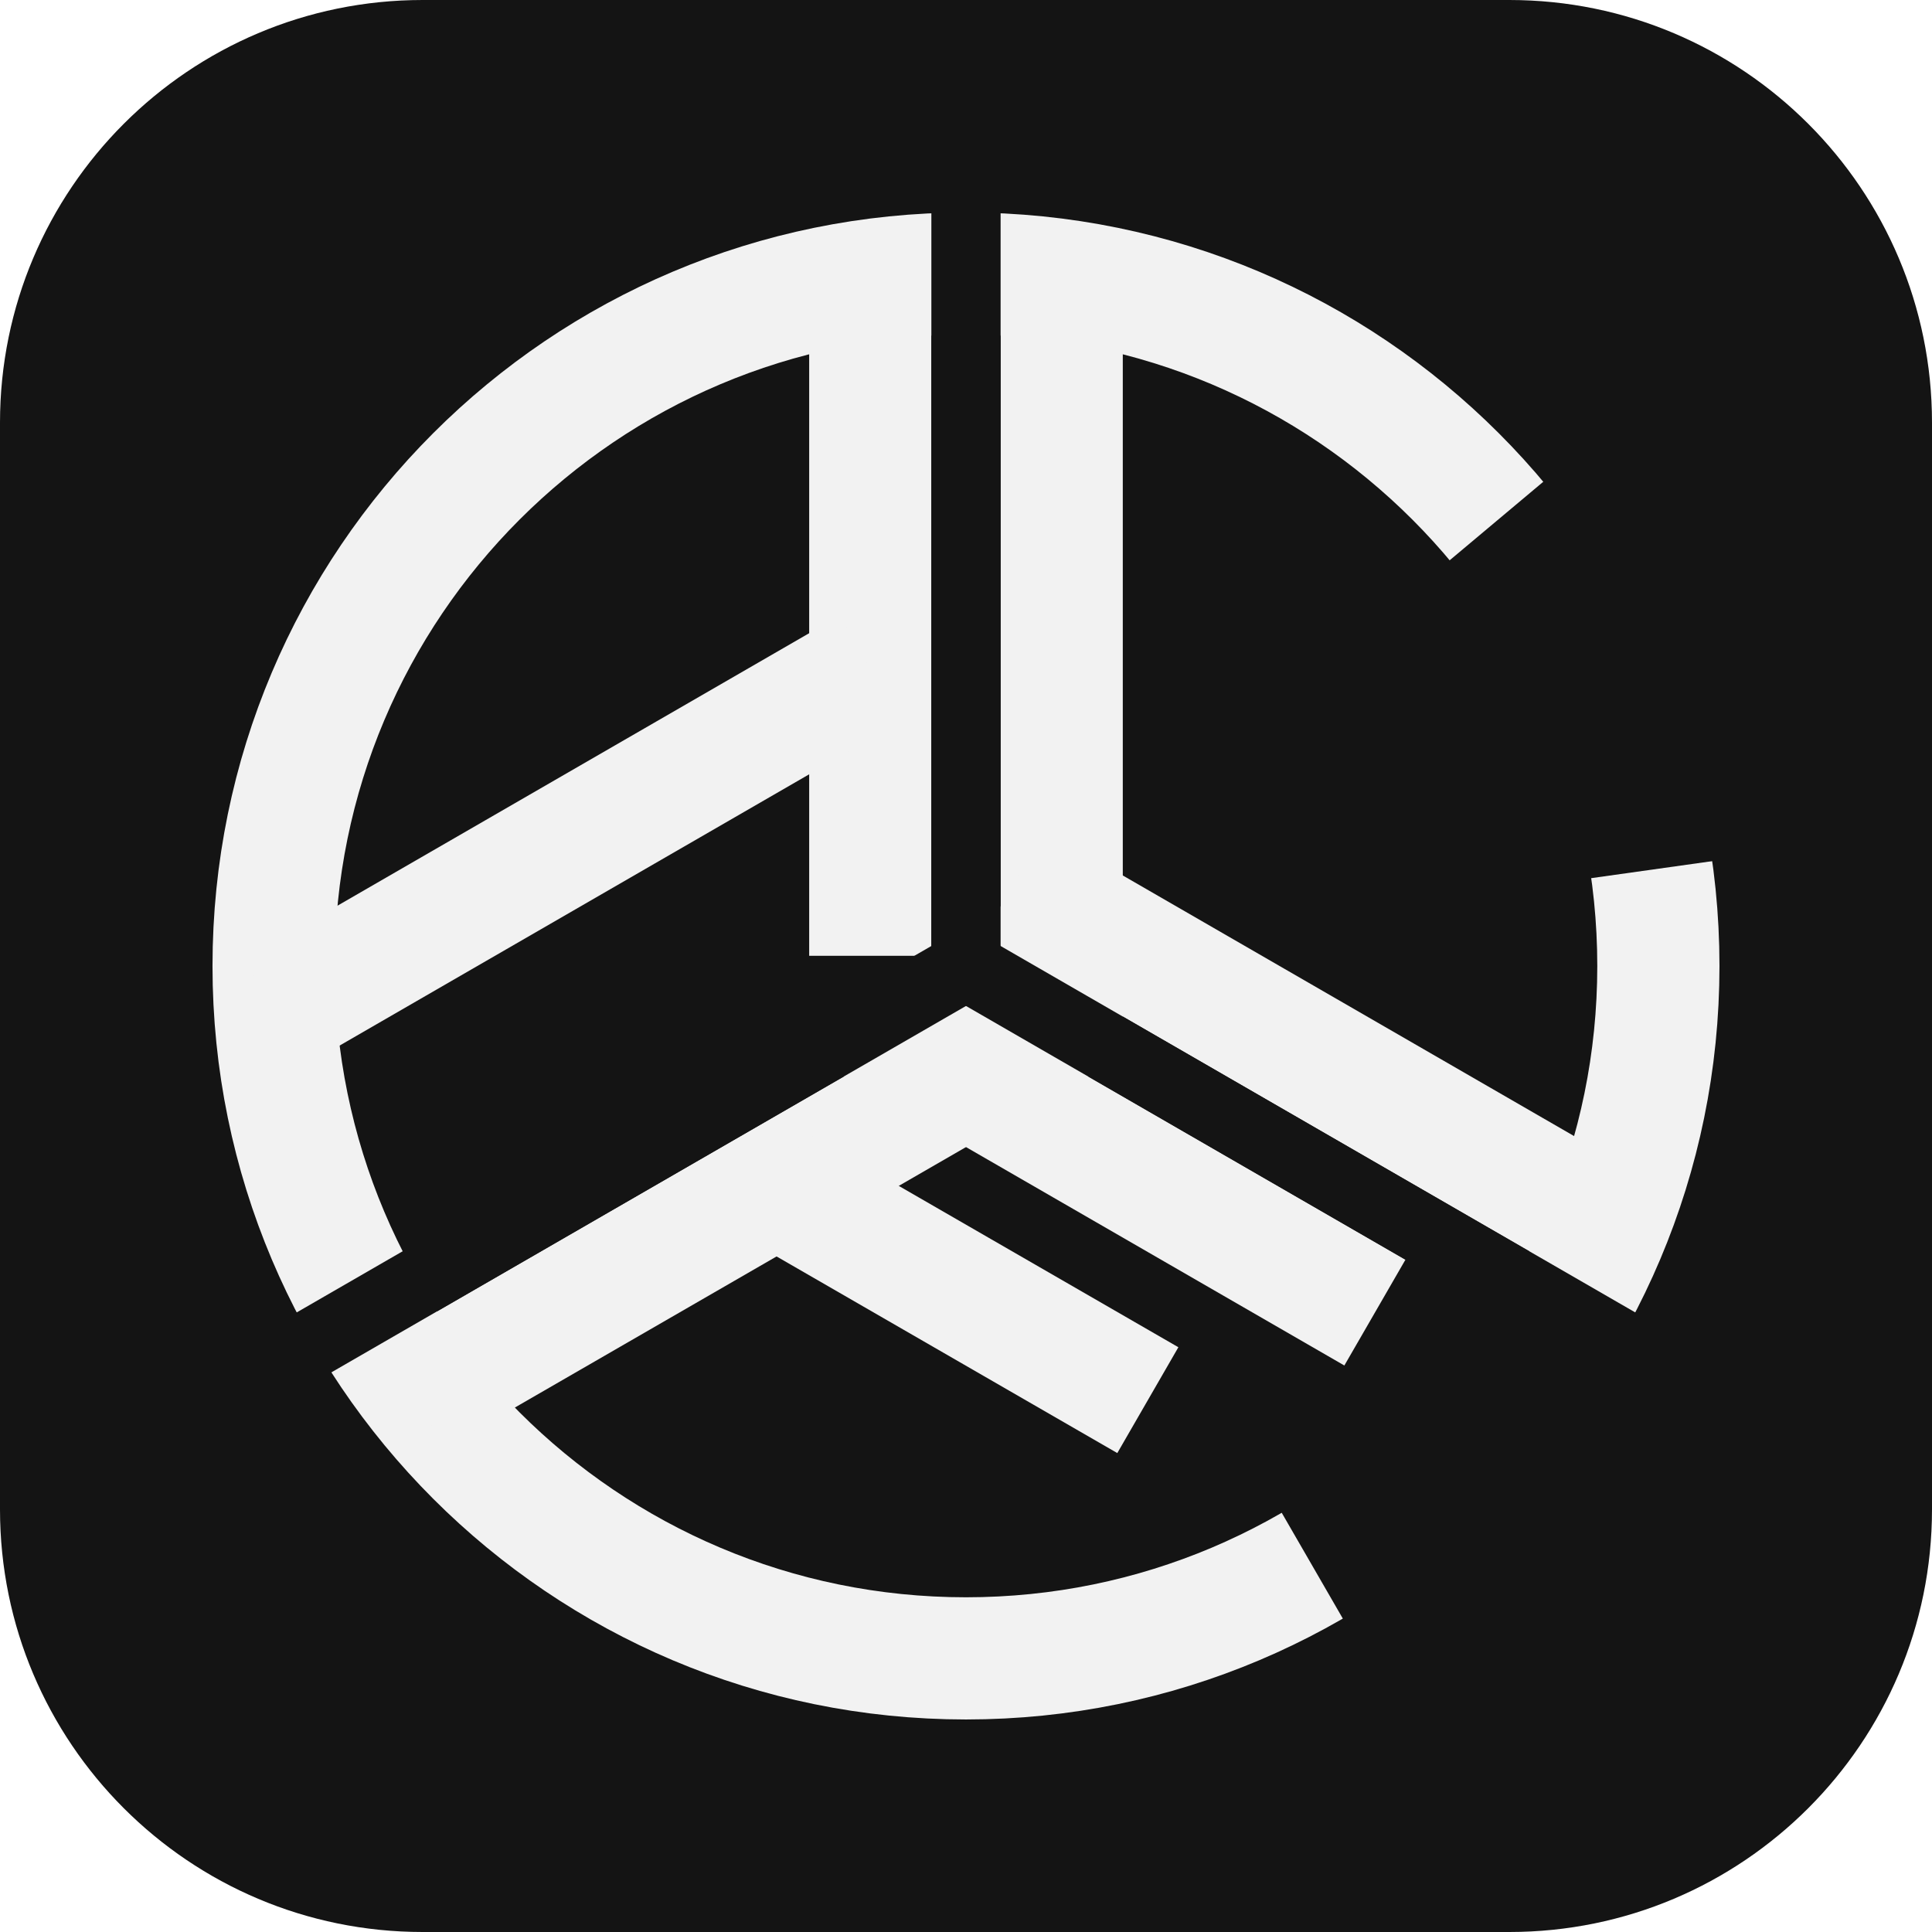
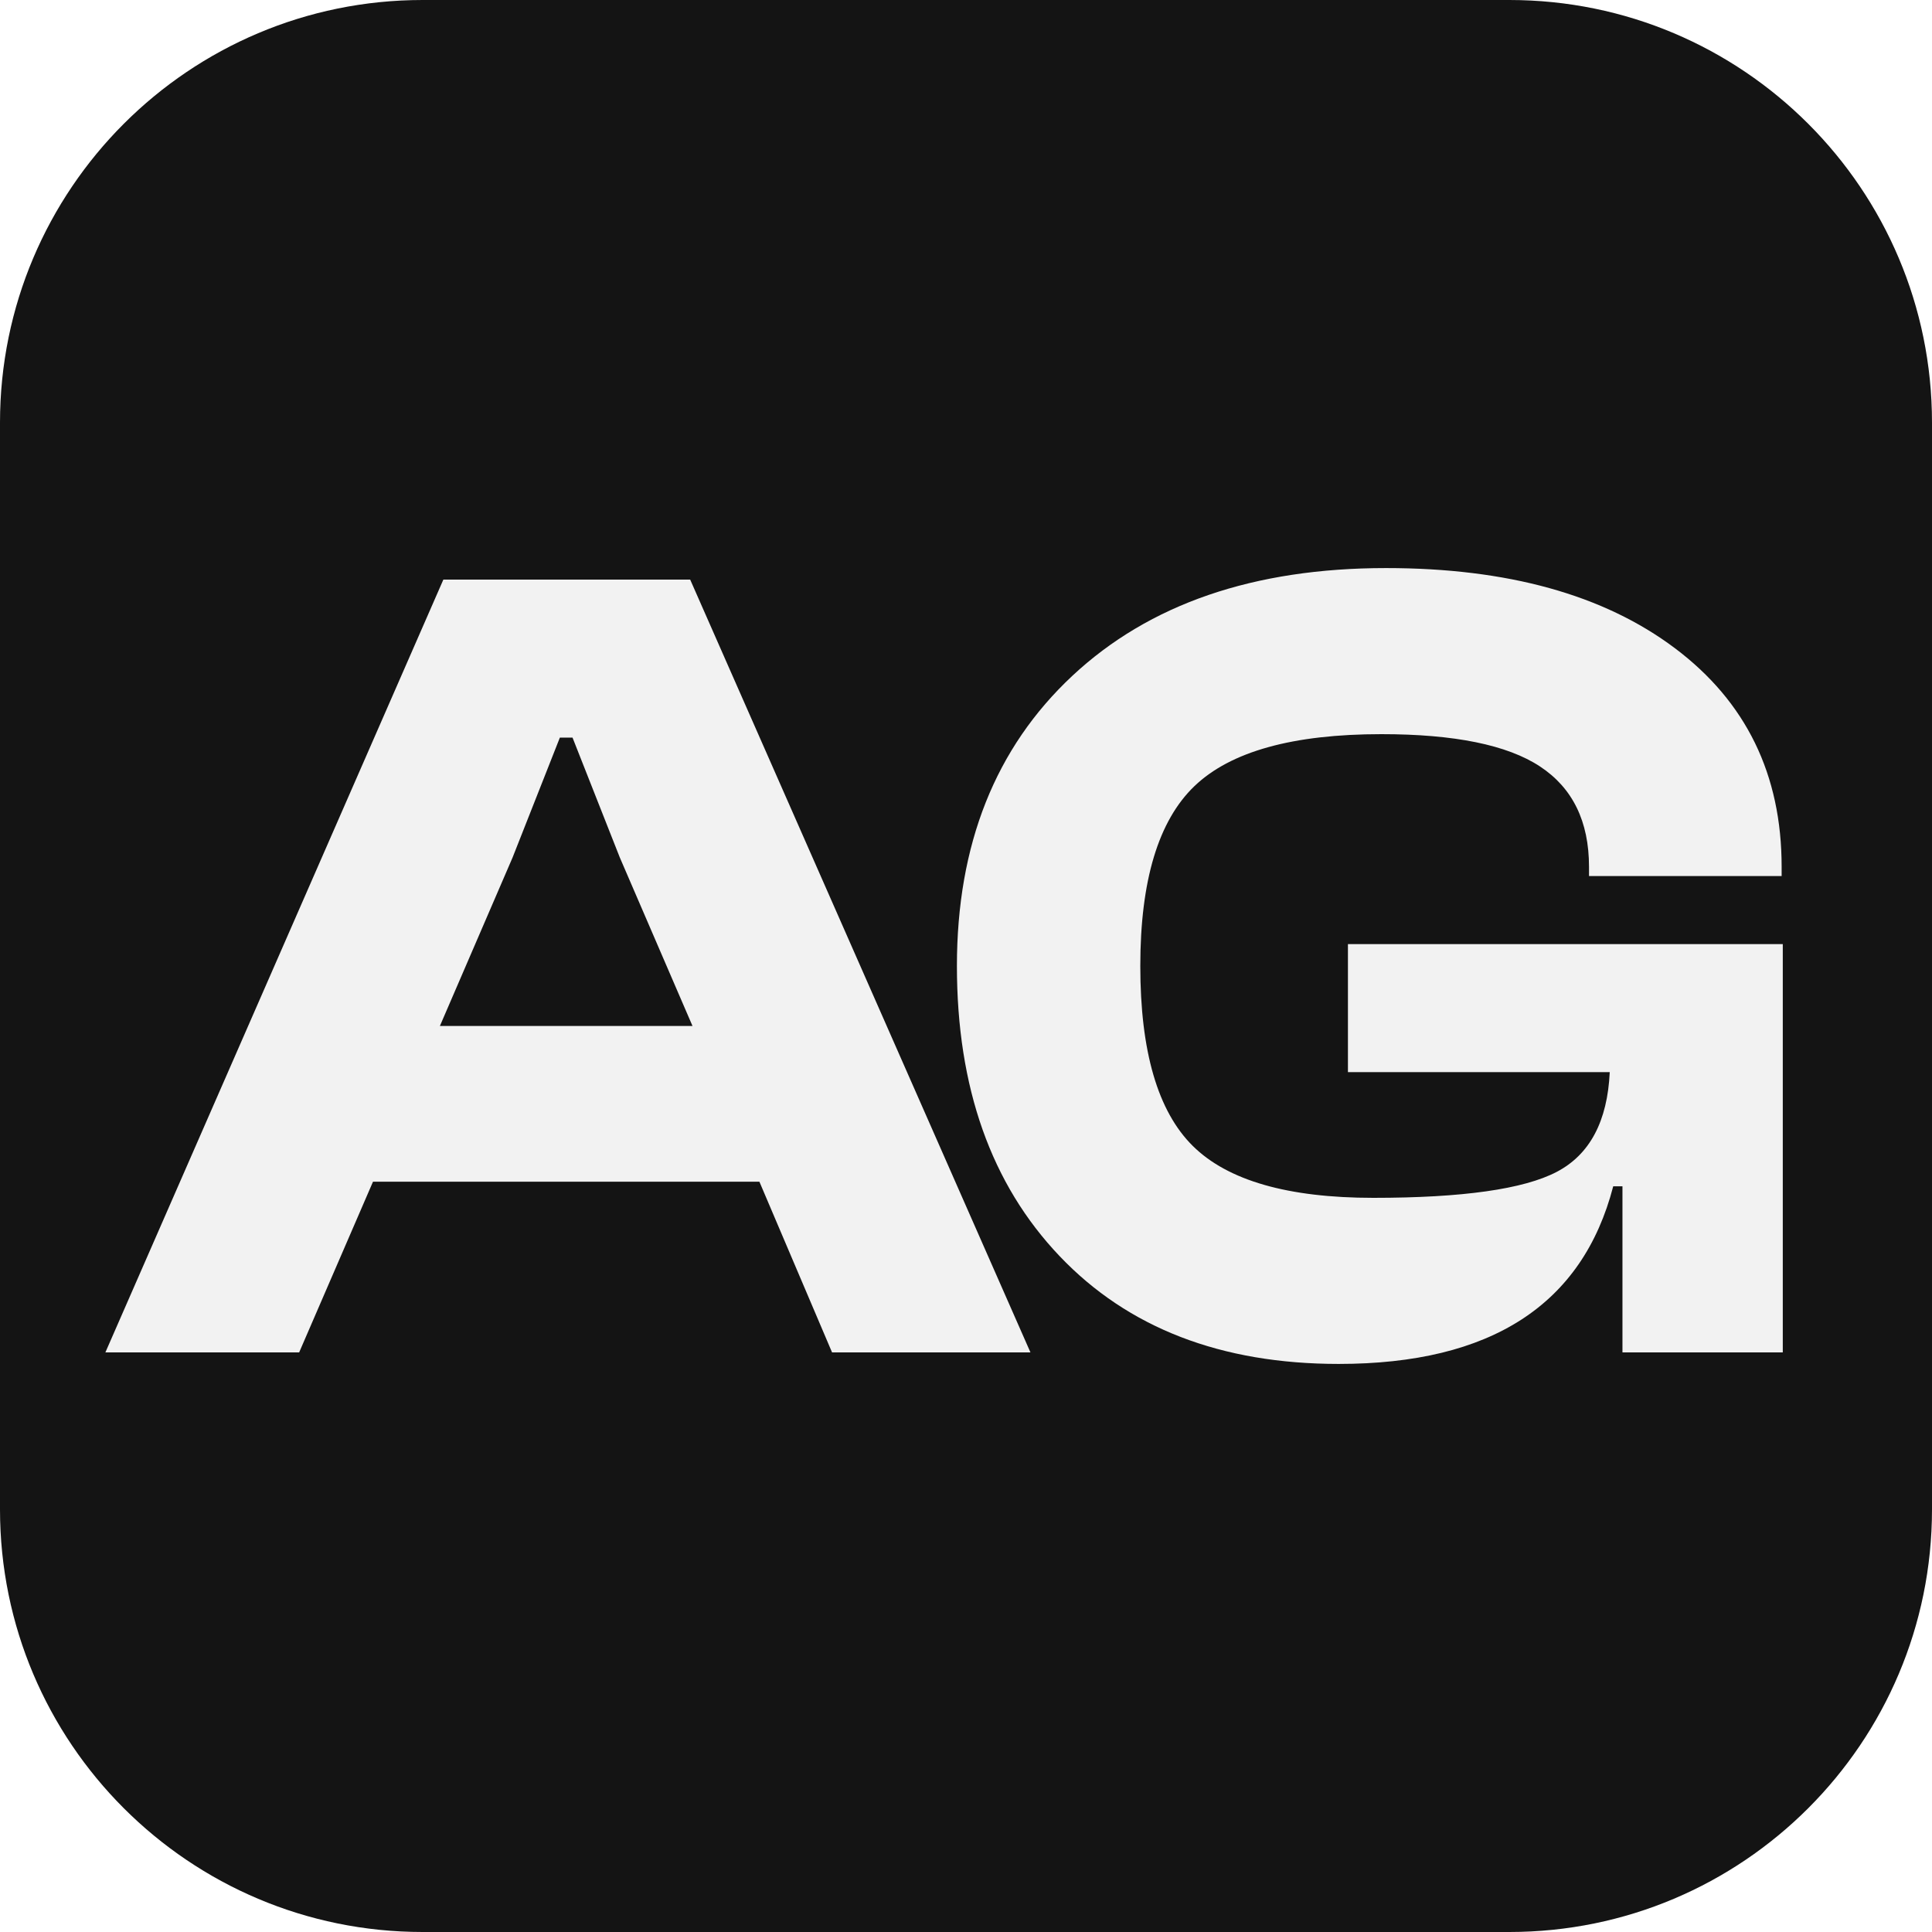
- <svg xmlns="http://www.w3.org/2000/svg" viewBox="0 0 64 64" width="64" height="64">
+ <svg xmlns="http://www.w3.org/2000/svg" viewBox="0 0 64 64">
  <rect width="64" height="64" rx="14" fill="#141414" />
-   <g transform="translate(-2.54 -2.54) scale(0.06746)">
-     <g fill="none" stroke="#f2f2f2" stroke-width="60">
-       <circle cx="512" cy="512" r="340" />
-       <path d="M465.0 542.0L465.0 172.0" />
-       <path d="M559.0 542.0L559.0 172.0" />
-       <path d="M535.5 471.3L829.9 641.3" />
-       <path d="M457.3 534.7L712.8 682.2" />
-       <path d="M566.7 534.7L241.1 722.7" />
-       <path d="M465.0 365.9L172.8 534.7" />
-       <path d="M419.0 620.0L601.3 725.2" />
-     </g>
-     <g fill="none" stroke="#141414">
-       <path d="M772.5 293.5A340 340 0 0 1 848.7 464.7" stroke-width="64" />
-       <path d="M806.4 682.0A340 340 0 0 1 682.0 806.4" stroke-width="64" />
-       <path d="M512.0 512.0L512.0 112.0" stroke-width="34" />
-       <path d="M512.0 512.0L165.6 712.0" stroke-width="34" />
-       <path d="M512.0 512.0L858.4 712.0" stroke-width="34" />
-       <path d="M428 507H506L506 514L428 552Z" fill="#141414" stroke="none" />
-     </g>
+   <g fill="#f2f2f2">
+     <path d="M9.91 44.8H3.491L14.687 19.2H22.863L34.135 44.8H27.563L25.156 39.145H12.356ZM16.979 28.408 14.572 33.987H22.94L20.533 28.408L18.966 24.435H18.546Z" />
+     <path d="M44.346 45.182Q38.5 45.182 35.1 41.61Q31.699 38.037 31.699 32Q31.699 25.963 35.52 22.39Q39.341 18.818 45.913 18.818Q51.95 18.818 55.484 21.473Q59.019 24.129 59.019 28.714V29.02H52.638V28.714Q52.638 26.46 51.014 25.39Q49.39 24.32 45.76 24.32Q41.366 24.32 39.57 26.039Q37.774 27.759 37.774 32.0Q37.774 36.241 39.513 37.961Q41.251 39.68 45.493 39.68Q49.925 39.68 51.568 38.82Q53.211 37.961 53.325 35.515H44.652V31.274H59.057V44.8H53.746V39.298H53.44Q51.912 45.182 44.346 45.182Z" />
  </g>
</svg>
